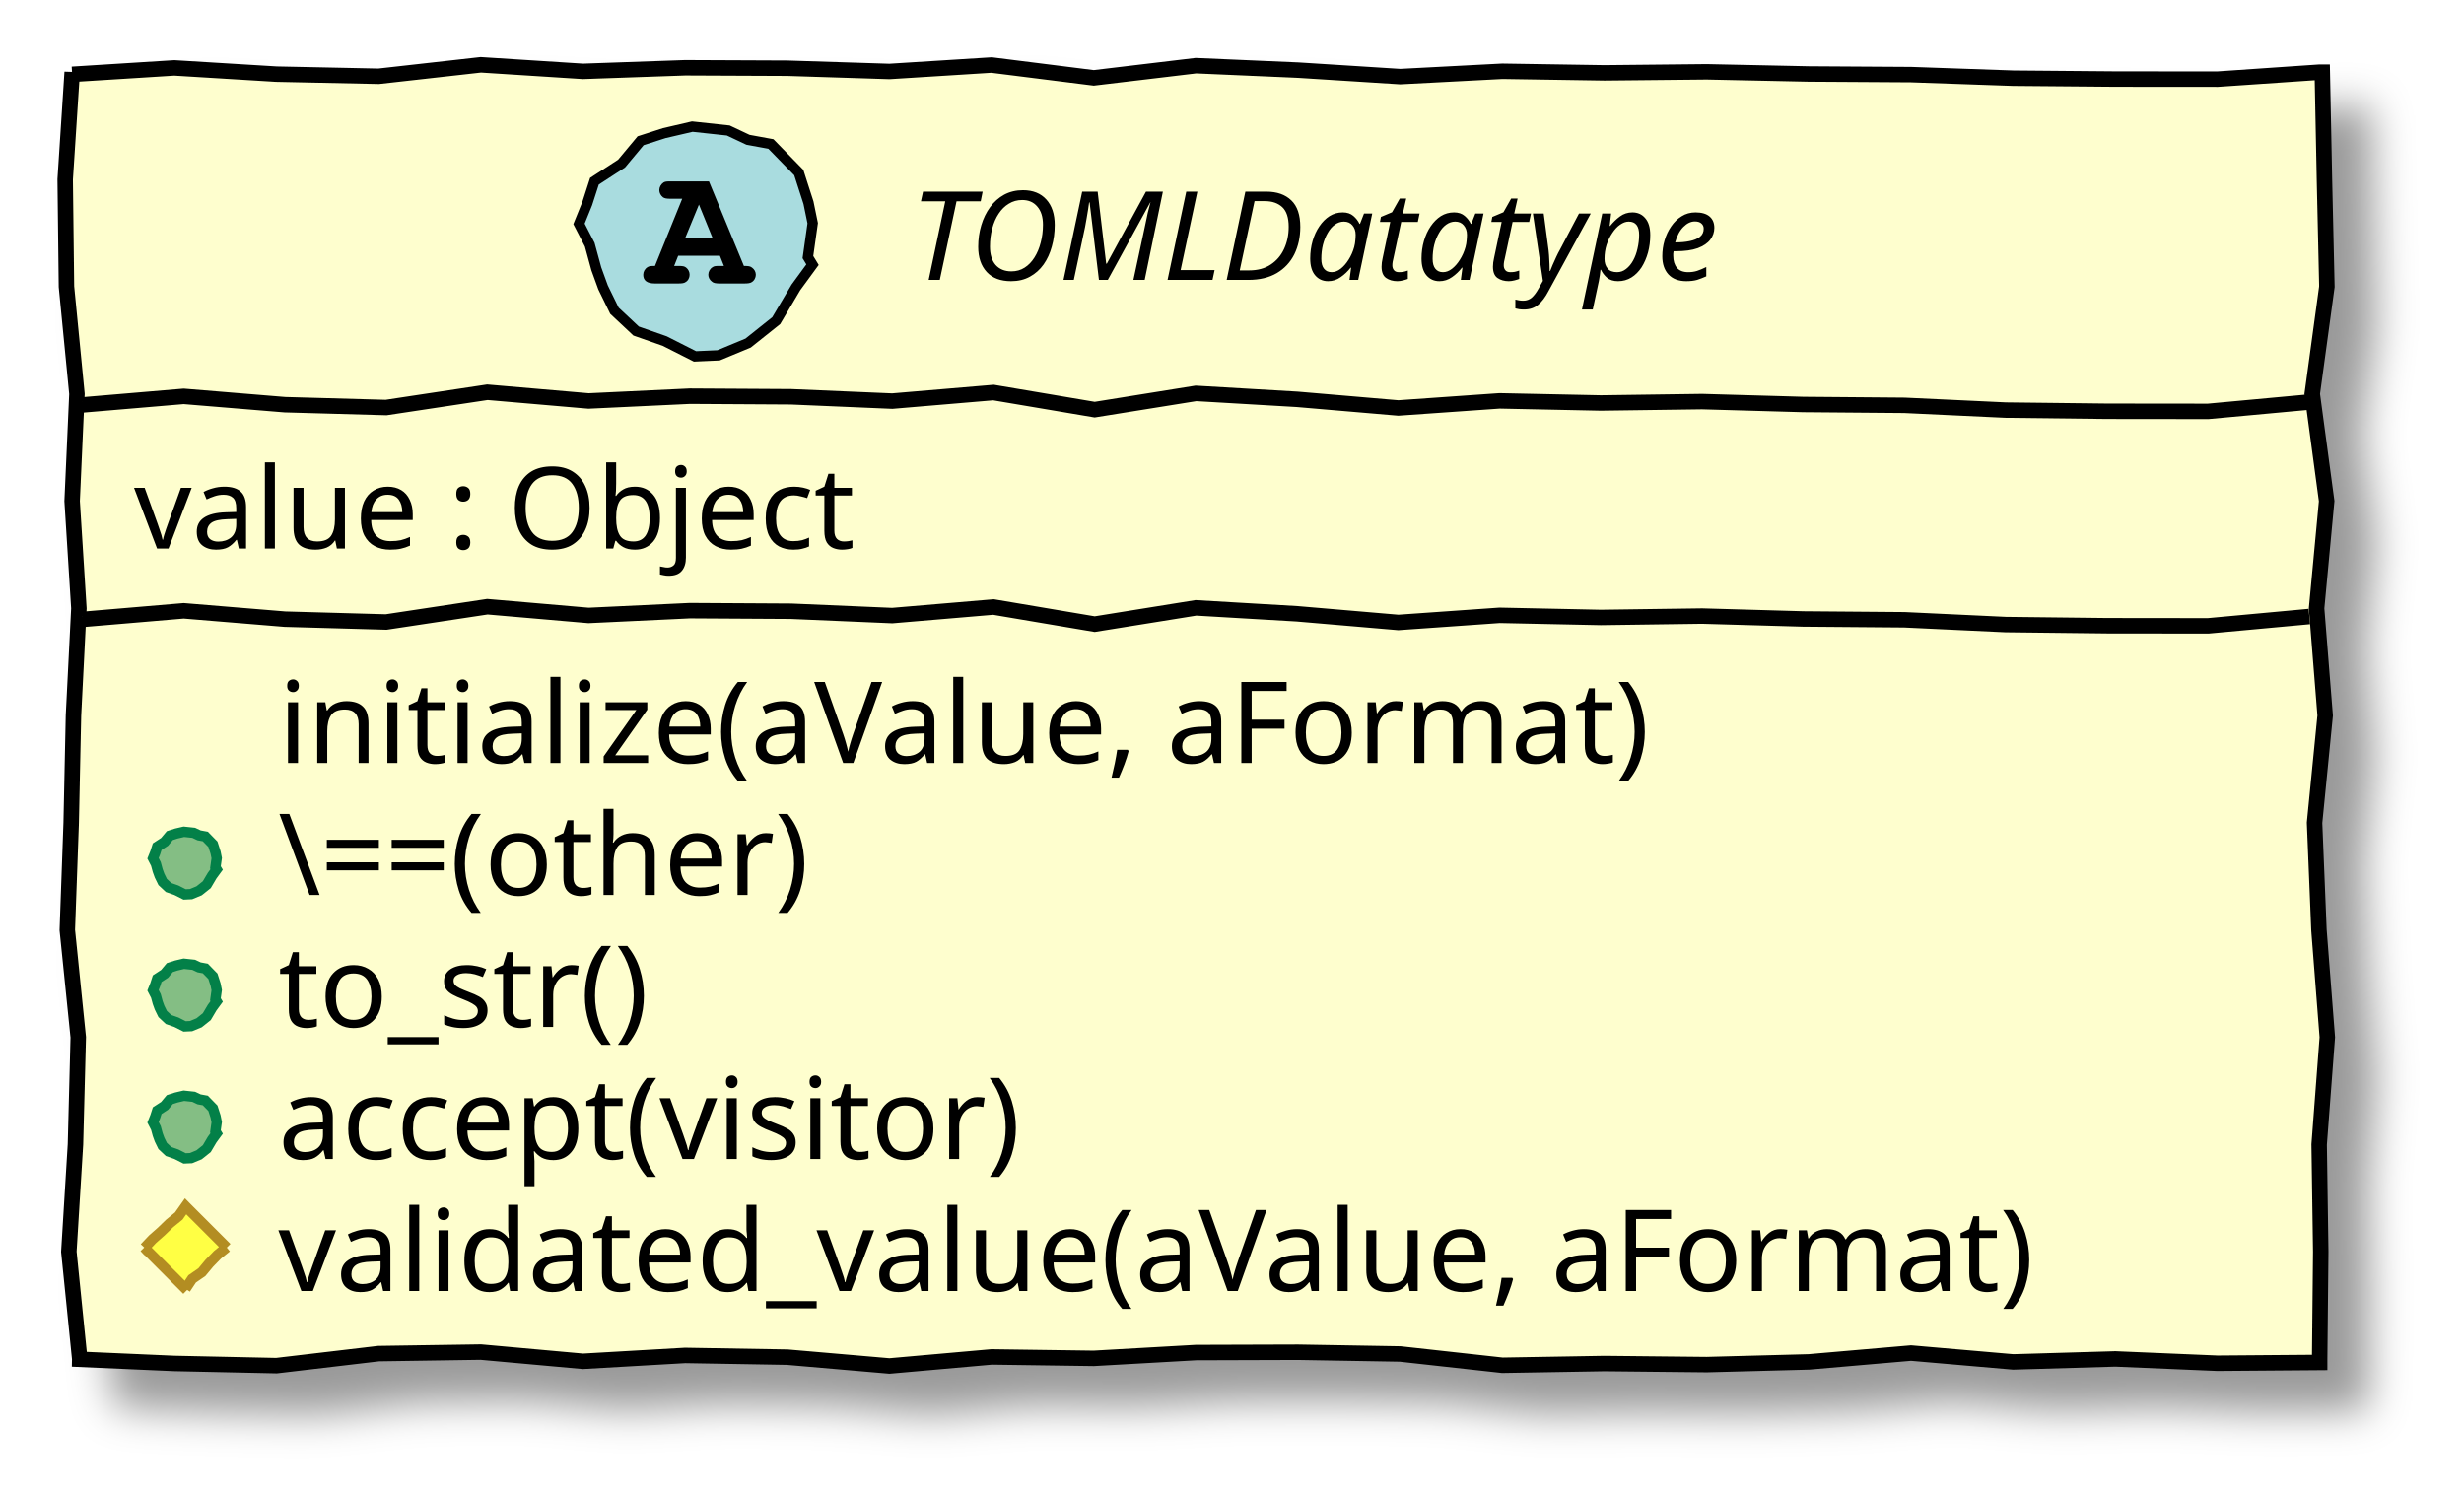
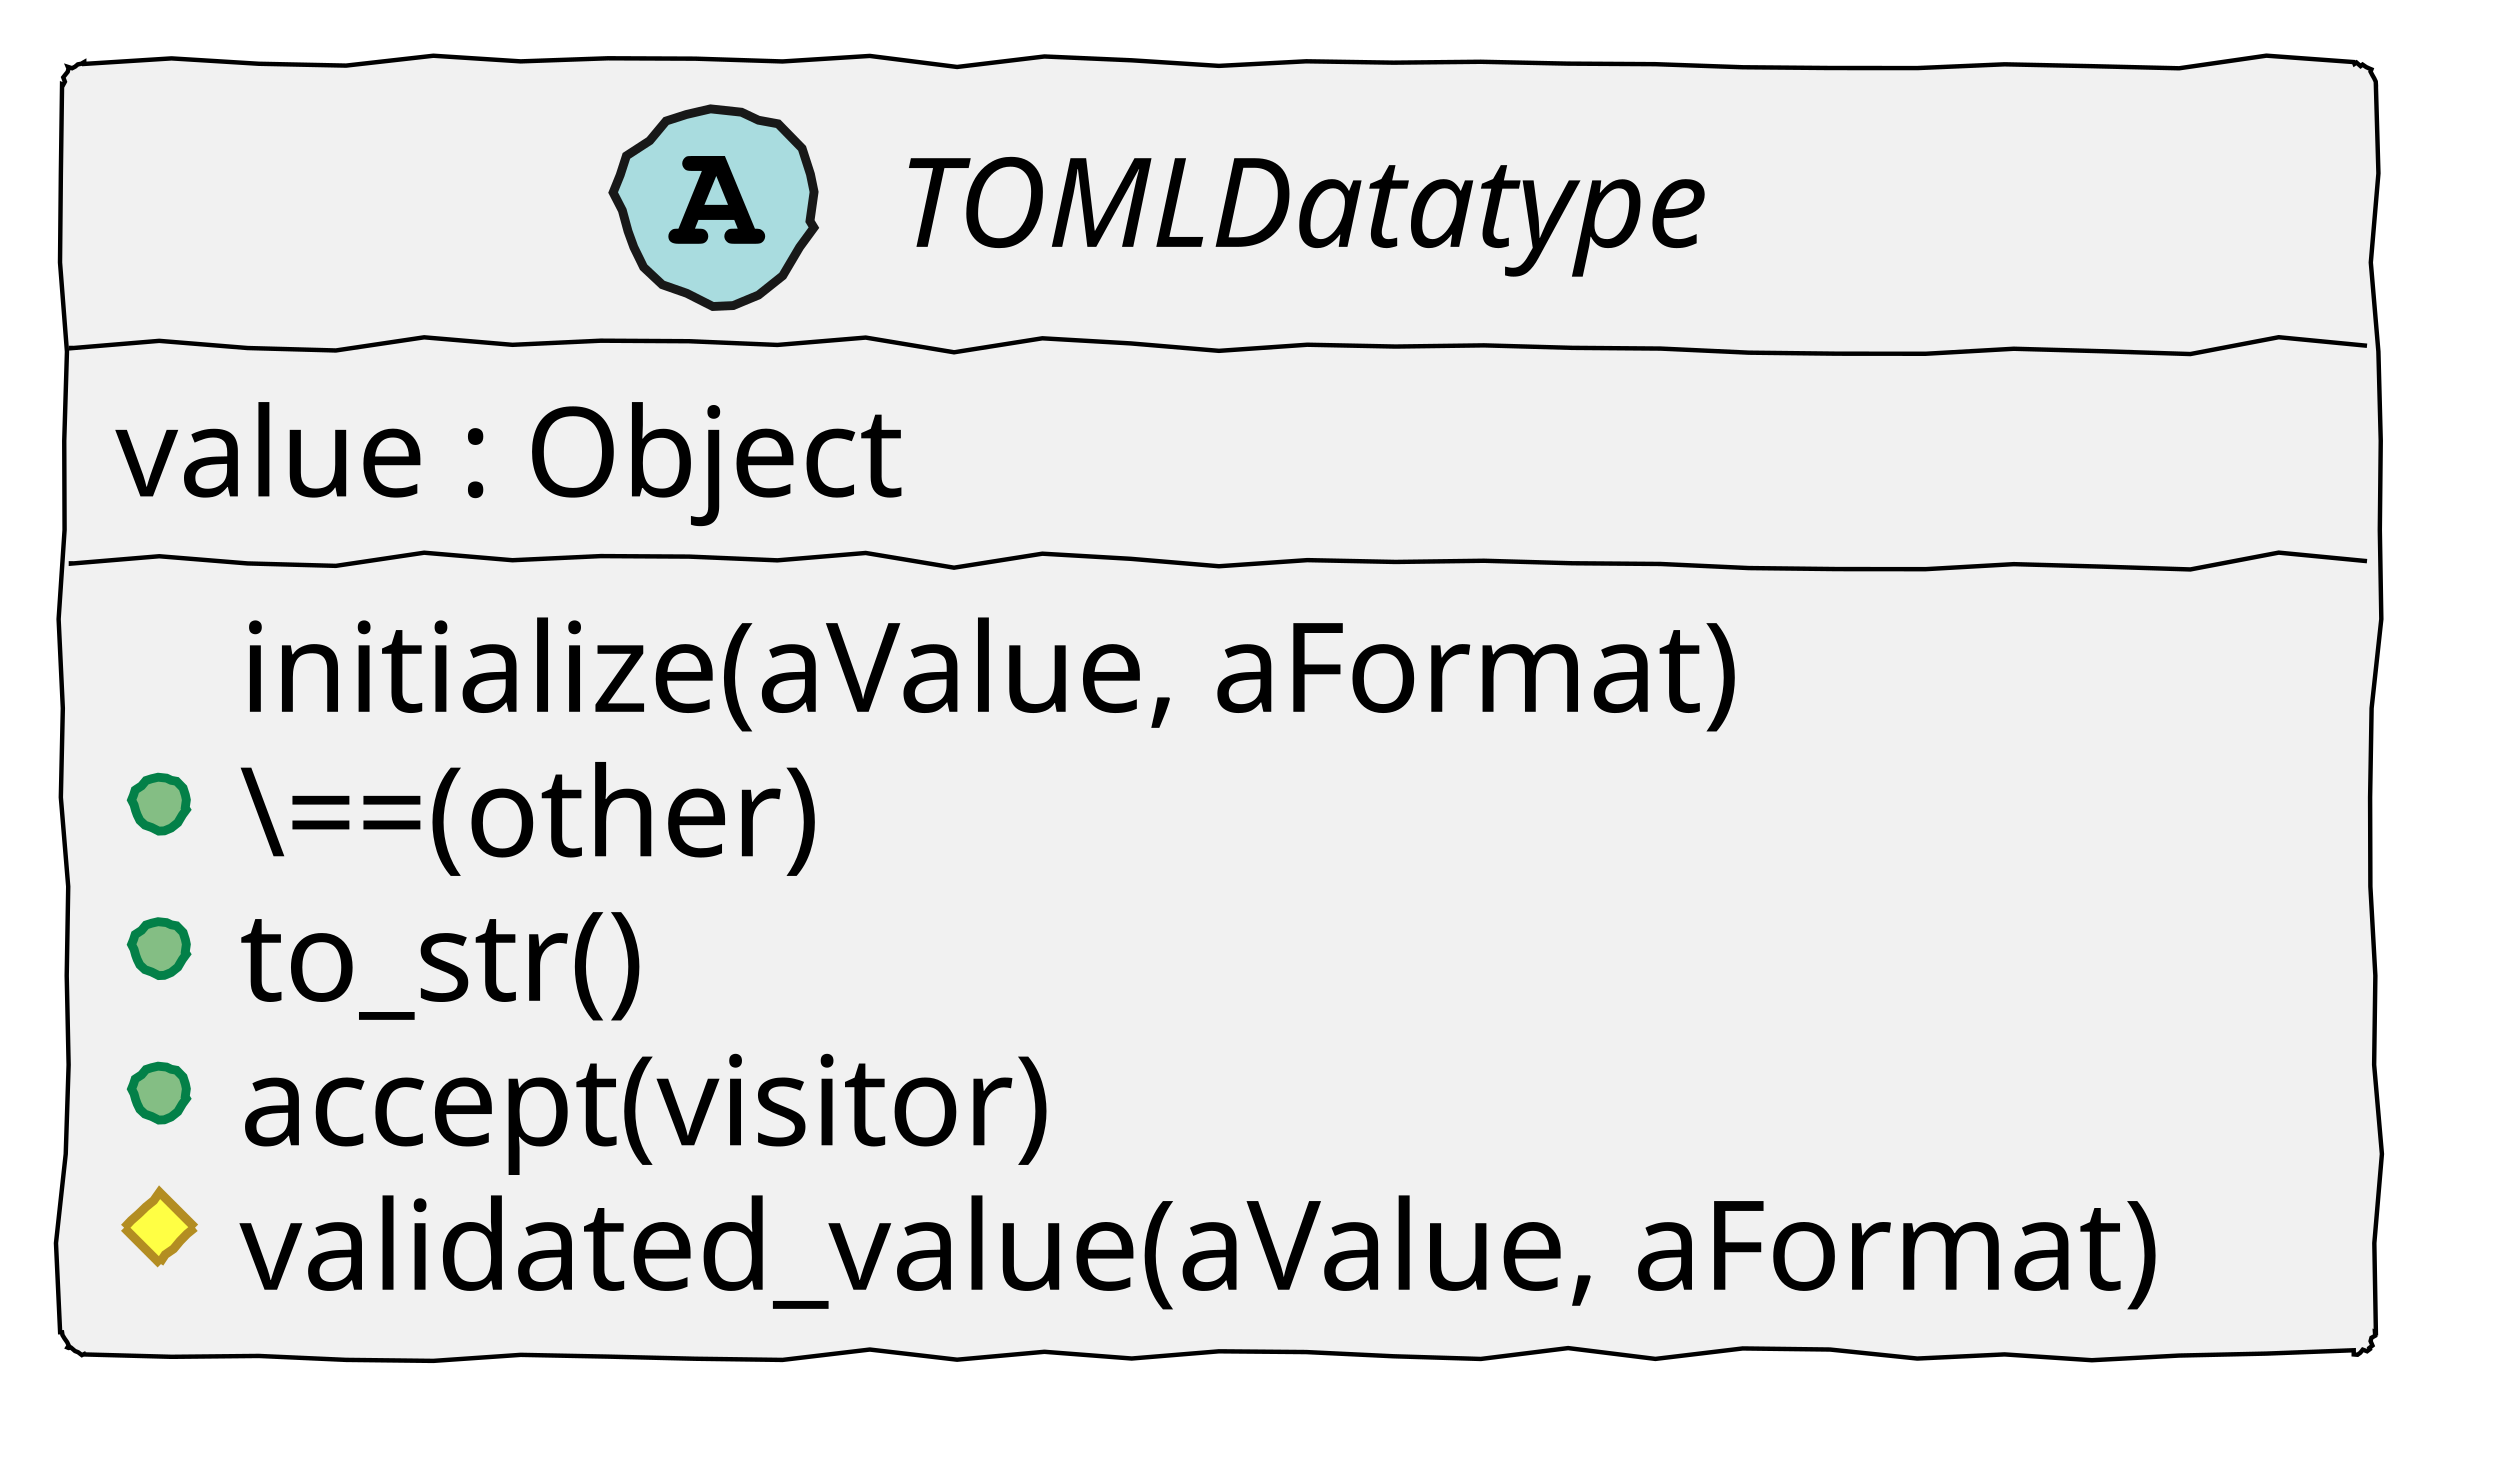
- <svg xmlns="http://www.w3.org/2000/svg" contentScriptType="application/ecmascript" contentStyleType="text/css" height="145px" preserveAspectRatio="none" style="width:239px;height:145px;background:#FFFFFF;" version="1.1" viewBox="0 0 239 145" width="239px" zoomAndPan="magnify">
-   <defs>
-     <filter height="300%" id="fmaohcqt4ovpu" width="300%" x="-1" y="-1">
-       <feGaussianBlur result="blurOut" stdDeviation="2.0" />
-       <feColorMatrix in="blurOut" result="blurOut2" type="matrix" values="0 0 0 0 0 0 0 0 0 0 0 0 0 0 0 0 0 0 .4 0" />
-       <feOffset dx="4.0" dy="4.0" in="blurOut2" result="blurOut3" />
-       <feBlend in="SourceGraphic" in2="blurOut3" mode="normal" />
-     </filter>
-   </defs>
+ <svg xmlns="http://www.w3.org/2000/svg" contentScriptType="application/ecmascript" contentStyleType="text/css" height="166px" preserveAspectRatio="none" style="width:282px;height:166px;background:#FFFFFF;" version="1.1" viewBox="0 0 282 166" width="282px" zoomAndPan="magnify">
+   <defs />
  <g>
-     <polygon fill="#FEFECE" filter="url(#fmaohcqt4ovpu)" points="7,7,7,7.21,16.909,6.586,26.818,7.193,36.727,7.4,46.636,6.287,56.545,6.922,66.454,6.574,76.364,6.617,86.273,6.932,96.182,6.309,106.091,7.554,116,6.37,125.909,6.802,135.818,7.432,145.727,6.914,155.636,7.068,165.546,6.968,175.454,7.178,185.364,7.239,195.273,7.586,205.182,7.671,215.091,7.679,225,7,225.255,7,225.464,17.402,225.702,27.805,224.279,38.207,225.679,48.609,224.703,59.012,225.534,69.414,224.505,79.816,224.931,90.219,225.742,100.621,224.951,111.023,225.105,121.426,225,131.828,225,132.167,215.091,132.244,205.182,131.824,195.273,132.115,185.364,131.256,175.454,132.113,165.546,132.376,155.636,132.273,145.727,132.441,135.818,131.345,125.909,131.176,116,131.207,106.091,131.769,96.182,131.632,86.273,132.51,76.364,131.653,66.454,131.485,56.545,132.056,46.636,131.161,36.727,131.309,26.818,132.477,16.909,132.264,7,131.828,7.734,131.828,6.678,121.426,7.319,111.023,7.59,100.621,6.528,90.219,6.904,79.816,7.126,69.414,7.652,59.012,6.996,48.609,7.463,38.207,6.446,27.805,6.323,17.402,7,7" style="stroke:#000000;stroke-width:1.5;" />
-     <polygon fill="#A9DCDF" points="78.811,25.676,77.198,27.879,75.291,31.106,72.564,33.28,69.697,34.47,67.412,34.573,64.475,33.086,61.703,32.114,59.599,30.141,58.496,27.883,57.842,26.084,57.201,23.736,56.16,21.715,56.96,19.741,57.66,17.579,60.289,15.87,62.139,13.651,64.428,12.914,67.15,12.28,70.64,12.657,72.552,13.559,74.775,13.967,77.477,16.736,78.419,19.659,78.829,21.653,78.365,24.94" style="stroke:#000000;stroke-width:1.0;" />
-     <path d="M69.828,24.812 L70.219,25.797 L69.828,25.797 C69.375,25.797 69.266,25.812 69.109,25.922 C68.859,26.078 68.703,26.359 68.703,26.656 C68.703,26.922 68.844,27.172 69.062,27.328 C69.203,27.453 69.406,27.5 69.828,27.5 L72.188,27.5 C72.547,27.5 72.766,27.469 72.906,27.375 C73.156,27.234 73.312,26.938 73.312,26.656 C73.312,26.375 73.172,26.125 72.953,25.969 C72.781,25.828 72.625,25.797 72.156,25.797 L68.766,17.594 L65.094,17.594 C64.641,17.594 64.516,17.609 64.359,17.703 C64.109,17.875 63.953,18.156 63.953,18.438 C63.953,18.719 64.094,18.969 64.312,19.141 C64.484,19.25 64.656,19.281 65.094,19.281 L66.172,19.281 L63.531,25.797 C63.109,25.797 62.953,25.812 62.797,25.922 C62.547,26.078 62.391,26.359 62.391,26.656 C62.391,27.219 62.766,27.5 63.516,27.5 L65.781,27.5 C66.141,27.5 66.359,27.469 66.484,27.375 C66.75,27.234 66.891,26.938 66.891,26.656 C66.891,26.375 66.766,26.125 66.547,25.953 C66.375,25.828 66.234,25.797 65.781,25.797 L65.391,25.797 L65.781,24.812 L69.828,24.812 Z M69.125,23.109 L66.453,23.109 L67.797,19.844 L69.125,23.109 Z " fill="#000000" />
-     <text fill="#000000" font-family="sans-serif" font-size="12" font-style="italic" lengthAdjust="spacing" textLength="88" x="88.25" y="27.154">TOMLDatatype</text>
-     <path d="M8,39 L8,39.28 L17.818,38.448 L27.636,39.258 L37.455,39.533 L47.273,38.049 L57.091,38.896 L66.909,38.431 L76.727,38.489 L86.546,38.909 L96.364,38.078 L106.182,39.738 L116,38.16 L125.818,38.736 L135.636,39.576 L145.454,38.886 L155.273,39.091 L165.091,38.957 L174.909,39.238 L184.727,39.319 L194.546,39.781 L204.364,39.895 L214.182,39.906 L224,39 " fill="#FEFECE" style="stroke:#000000;stroke-width:1.5;" />
-     <text fill="#000000" font-family="sans-serif" font-size="11" lengthAdjust="spacing" textLength="80" x="13" y="53.21">value : Object</text>
-     <path d="M8,59.805 L8,60.085 L17.818,59.252 L27.636,60.062 L37.455,60.338 L47.273,58.853 L57.091,59.701 L66.909,59.236 L76.727,59.293 L86.546,59.714 L96.364,58.883 L106.182,60.543 L116,58.964 L125.818,59.541 L135.636,60.381 L145.454,59.69 L155.273,59.896 L165.091,59.762 L174.909,60.043 L184.727,60.123 L194.546,60.586 L204.364,60.699 L214.182,60.71 L224,59.805 " fill="#FEFECE" style="stroke:#000000;stroke-width:1.5;" />
-     <text fill="#000000" font-family="sans-serif" font-size="11" lengthAdjust="spacing" textLength="149" x="27" y="74.015">initialize(aValue, aFormat)</text>
-     <polygon fill="#84BE84" points="21.017,84.339,20.577,84.94,20.057,85.82,19.313,86.413,18.531,86.737,17.908,86.766,17.107,86.36,16.351,86.095,15.777,85.557,15.476,84.941,15.298,84.451,15.123,83.81,14.839,83.259,15.057,82.721,15.248,82.131,15.965,81.665,16.47,81.06,17.094,80.859,17.836,80.686,18.788,80.788,19.31,81.034,19.916,81.146,20.653,81.901,20.91,82.698,21.021,83.242,20.895,84.138" style="stroke:#038048;stroke-width:1.0;" />
-     <text fill="#000000" font-family="sans-serif" font-size="11" lengthAdjust="spacing" textLength="60" x="27" y="86.82">\==(other)</text>
-     <polygon fill="#84BE84" points="21.017,97.144,20.577,97.745,20.057,98.625,19.313,99.218,18.531,99.542,17.908,99.57,17.107,99.165,16.351,98.9,15.777,98.362,15.476,97.746,15.298,97.255,15.123,96.615,14.839,96.064,15.057,95.525,15.248,94.936,15.965,94.469,16.47,93.864,17.094,93.663,17.836,93.49,18.788,93.593,19.31,93.839,19.916,93.951,20.653,94.706,20.91,95.503,21.021,96.047,20.895,96.943" style="stroke:#038048;stroke-width:1.0;" />
-     <text fill="#000000" font-family="sans-serif" font-size="11" lengthAdjust="spacing" textLength="39" x="27" y="99.624">to_str()</text>
-     <polygon fill="#84BE84" points="21.017,109.948,20.577,110.549,20.057,111.429,19.313,112.022,18.531,112.347,17.908,112.375,17.107,111.969,16.351,111.704,15.777,111.166,15.476,110.55,15.298,110.06,15.123,109.419,14.839,108.868,15.057,108.33,15.248,107.74,15.965,107.274,16.47,106.669,17.094,106.468,17.836,106.295,18.788,106.398,19.31,106.644,19.916,106.755,20.653,107.51,20.91,108.308,21.021,108.852,20.895,109.748" style="stroke:#038048;stroke-width:1.0;" />
-     <text fill="#000000" font-family="sans-serif" font-size="11" lengthAdjust="spacing" textLength="80" x="27" y="112.429">accept(visitor)</text>
-     <polygon fill="#FFFF44" points="18,117.023,18.049,117.073,18.702,117.726,19.646,118.669,20.494,119.518,21.032,120.055,22,121.023,21.982,121.005,21.099,121.723,20.31,122.533,19.584,123.407,18.637,124.061,18,125.023,18.131,125.154,17.051,124.075,16.353,123.377,15.702,122.725,14.78,121.803,14,121.023,14.016,121.04,14.793,120.216,15.642,119.466,16.456,118.68,17.338,117.962,18,117.023" style="stroke:#B38D22;stroke-width:1.0;" />
-     <text fill="#000000" font-family="sans-serif" font-size="11" lengthAdjust="spacing" textLength="192" x="27" y="125.234">validated_value(aValue, aFormat)</text>
+     <polygon fill="#F1F1F1" points="9.5,7,9.5,7.21,19.346,6.586,29.192,7.193,39.038,7.4,48.885,6.287,58.731,6.922,68.577,6.574,78.423,6.617,88.269,6.932,98.115,6.309,107.962,7.554,117.808,6.37,127.654,6.802,137.5,7.432,147.346,6.914,157.192,7.068,167.038,6.968,176.885,7.178,186.731,7.239,196.577,7.586,206.423,7.671,216.269,7.679,226.115,7.255,235.962,7.464,245.808,7.702,255.654,6.279,265.5,7,265.587,7.209,265.816,7.055,266.275,7.457,266.498,7.287,266.906,7.565,267.268,7.732,267.496,7.827,267.399,8.08,267.593,8.453,267.811,8.836,267.982,9.2,268,9.5,267.996,9.5,268.287,19.556,267.428,29.612,268.284,39.667,268.548,49.723,268.445,59.779,268.613,69.835,267.517,79.891,267.348,89.946,267.379,100.002,267.941,110.058,267.803,120.114,268.681,130.17,267.825,140.225,268,150.281,267.894,150.238,267.924,150.664,267.502,150.903,267.401,151.276,267.614,151.778,267.268,152.049,267.323,152.183,267.008,152.422,266.52,152.243,266.248,152.587,265.929,152.817,265.5,152.781,265.5,152.309,255.654,152.685,245.808,152.907,235.962,153.433,226.115,152.777,216.269,153.244,206.423,152.227,196.577,152.104,186.731,153.285,176.885,152.064,167.038,153.29,157.192,152.988,147.346,152.513,137.5,152.428,127.654,153.24,117.808,152.482,107.962,153.373,98.115,152.228,88.269,153.399,78.423,153.266,68.577,153.026,58.731,152.828,48.885,153.508,39.038,153.395,29.192,152.951,19.346,153.049,9.5,152.781,9.483,152.741,9.238,152.855,8.813,152.536,8.461,152.395,8.008,152.008,7.732,152.049,7.607,151.997,7.749,151.763,7.572,151.397,7.28,150.983,7.047,150.594,7,150.281,6.781,150.281,6.314,140.225,7.415,130.17,7.74,120.114,7.526,110.058,7.695,100.002,6.863,89.946,7.087,79.891,6.612,69.835,7.284,59.779,7.247,49.723,7.552,39.667,6.77,29.612,6.866,19.556,7,9.5,7.137,9.557,7.321,9.219,7.135,8.727,7.38,8.415,7.632,8.105,7.732,7.732,7.654,7.544,8.131,7.695,8.472,7.519,8.78,7.262,9.165,7.19,9.5,7" style="stroke:#000000;stroke-width:0.5;" />
+     <polygon fill="#A9DCDF" points="91.811,25.676,90.198,27.879,88.291,31.106,85.564,33.28,82.697,34.47,80.412,34.573,77.475,33.086,74.703,32.114,72.6,30.141,71.496,27.883,70.842,26.084,70.201,23.736,69.16,21.715,69.96,19.741,70.66,17.579,73.289,15.87,75.139,13.651,77.428,12.914,80.15,12.28,83.64,12.657,85.552,13.559,87.775,13.967,90.477,16.736,91.419,19.659,91.829,21.653,91.365,24.94" style="stroke:#181818;stroke-width:1.0;" />
+     <path d="M82.828,24.812 L83.219,25.797 L82.828,25.797 C82.375,25.797 82.266,25.812 82.109,25.922 C81.859,26.078 81.703,26.359 81.703,26.656 C81.703,26.922 81.844,27.172 82.062,27.328 C82.203,27.453 82.406,27.5 82.828,27.5 L85.188,27.5 C85.547,27.5 85.766,27.469 85.906,27.375 C86.156,27.234 86.312,26.938 86.312,26.656 C86.312,26.375 86.172,26.125 85.953,25.969 C85.781,25.828 85.625,25.797 85.156,25.797 L81.766,17.594 L78.094,17.594 C77.641,17.594 77.516,17.609 77.359,17.703 C77.109,17.875 76.953,18.156 76.953,18.438 C76.953,18.719 77.094,18.969 77.312,19.141 C77.484,19.25 77.656,19.281 78.094,19.281 L79.172,19.281 L76.531,25.797 C76.109,25.797 75.953,25.812 75.797,25.922 C75.547,26.078 75.391,26.359 75.391,26.656 C75.391,27.219 75.766,27.5 76.516,27.5 L78.781,27.5 C79.141,27.5 79.359,27.469 79.484,27.375 C79.75,27.234 79.891,26.938 79.891,26.656 C79.891,26.375 79.766,26.125 79.547,25.953 C79.375,25.828 79.234,25.797 78.781,25.797 L78.391,25.797 L78.781,24.812 L82.828,24.812 Z M82.125,23.109 L79.453,23.109 L80.797,19.844 L82.125,23.109 Z " fill="#000000" />
+     <text fill="#000000" font-family="sans-serif" font-size="14" font-style="italic" lengthAdjust="spacing" textLength="105" x="101.25" y="27.847">TOMLDatatype</text>
+     <path d="M8,39 L8,39.28 L17.962,38.448 L27.923,39.258 L37.885,39.533 L47.846,38.049 L57.808,38.896 L67.769,38.431 L77.731,38.489 L87.692,38.909 L97.654,38.078 L107.615,39.738 L117.577,38.16 L127.538,38.736 L137.5,39.576 L147.462,38.886 L157.423,39.091 L167.385,38.957 L177.346,39.238 L187.308,39.319 L197.269,39.781 L207.231,39.895 L217.192,39.906 L227.154,39.34 L237.115,39.618 L247.077,39.936 L257.038,38.038 L267,39 " fill="#F1F1F1" style="stroke:#000000;stroke-width:0.5;" />
+     <text fill="#000000" font-family="sans-serif" font-size="14" lengthAdjust="spacing" textLength="99" x="13" y="55.995">value : Object</text>
+     <path d="M8,63.297 L8,63.577 L17.962,62.744 L27.923,63.555 L37.885,63.83 L47.846,62.346 L57.808,63.193 L67.769,62.728 L77.731,62.785 L87.692,63.206 L97.654,62.375 L107.615,64.035 L117.577,62.456 L127.538,63.033 L137.5,63.873 L147.462,63.182 L157.423,63.388 L167.385,63.254 L177.346,63.535 L187.308,63.616 L197.269,64.078 L207.231,64.192 L217.192,64.203 L227.154,63.636 L237.115,63.915 L247.077,64.233 L257.038,62.335 L267,63.297 " fill="#F1F1F1" style="stroke:#000000;stroke-width:0.5;" />
+     <text fill="#000000" font-family="sans-serif" font-size="14" lengthAdjust="spacing" textLength="186" x="27" y="80.292">initialize(aValue, aFormat)</text>
+     <polygon fill="#84BE84" points="21.017,91.323,20.577,91.924,20.057,92.804,19.313,93.397,18.531,93.722,17.908,93.75,17.107,93.344,16.351,93.079,15.777,92.541,15.476,91.925,15.298,91.435,15.123,90.794,14.839,90.243,15.057,89.705,15.248,89.115,15.965,88.649,16.47,88.044,17.094,87.843,17.836,87.67,18.788,87.773,19.31,88.019,19.916,88.13,20.653,88.885,20.91,89.683,21.021,90.227,20.895,91.123" style="stroke:#038048;stroke-width:1.0;" />
+     <text fill="#000000" font-family="sans-serif" font-size="14" lengthAdjust="spacing" textLength="77" x="27" y="96.589">\==(other)</text>
+     <polygon fill="#84BE84" points="21.017,107.62,20.577,108.221,20.057,109.101,19.313,109.694,18.531,110.019,17.908,110.047,17.107,109.641,16.351,109.376,15.777,108.838,15.476,108.222,15.298,107.732,15.123,107.091,14.839,106.54,15.057,106.002,15.248,105.412,15.965,104.946,16.47,104.341,17.094,104.14,17.836,103.967,18.788,104.07,19.31,104.316,19.916,104.427,20.653,105.182,20.91,105.979,21.021,106.523,20.895,107.42" style="stroke:#038048;stroke-width:1.0;" />
+     <text fill="#000000" font-family="sans-serif" font-size="14" lengthAdjust="spacing" textLength="53" x="27" y="112.886">to_str()</text>
+     <polygon fill="#84BE84" points="21.017,123.917,20.577,124.518,20.057,125.398,19.313,125.991,18.531,126.316,17.908,126.344,17.107,125.938,16.351,125.673,15.777,125.135,15.476,124.519,15.298,124.029,15.123,123.388,14.839,122.837,15.057,122.299,15.248,121.709,15.965,121.243,16.47,120.638,17.094,120.437,17.836,120.264,18.788,120.367,19.31,120.613,19.916,120.724,20.653,121.479,20.91,122.276,21.021,122.82,20.895,123.717" style="stroke:#038048;stroke-width:1.0;" />
+     <text fill="#000000" font-family="sans-serif" font-size="14" lengthAdjust="spacing" textLength="105" x="27" y="129.183">accept(visitor)</text>
+     <polygon fill="#FFFF44" points="18,134.484,18.049,134.534,18.702,135.187,19.646,136.13,20.494,136.979,21.032,137.516,22,138.484,21.982,138.466,21.099,139.184,20.31,139.994,19.584,140.868,18.637,141.521,18,142.484,18.131,142.615,17.051,141.536,16.353,140.838,15.702,140.186,14.78,139.264,14,138.484,14.016,138.5,14.793,137.677,15.642,136.927,16.456,136.141,17.338,135.422,18,134.484" style="stroke:#B38D22;stroke-width:1.0;" />
+     <text fill="#000000" font-family="sans-serif" font-size="14" lengthAdjust="spacing" textLength="235" x="27" y="145.48">validated_value(aValue, aFormat)</text>
  </g>
</svg>
